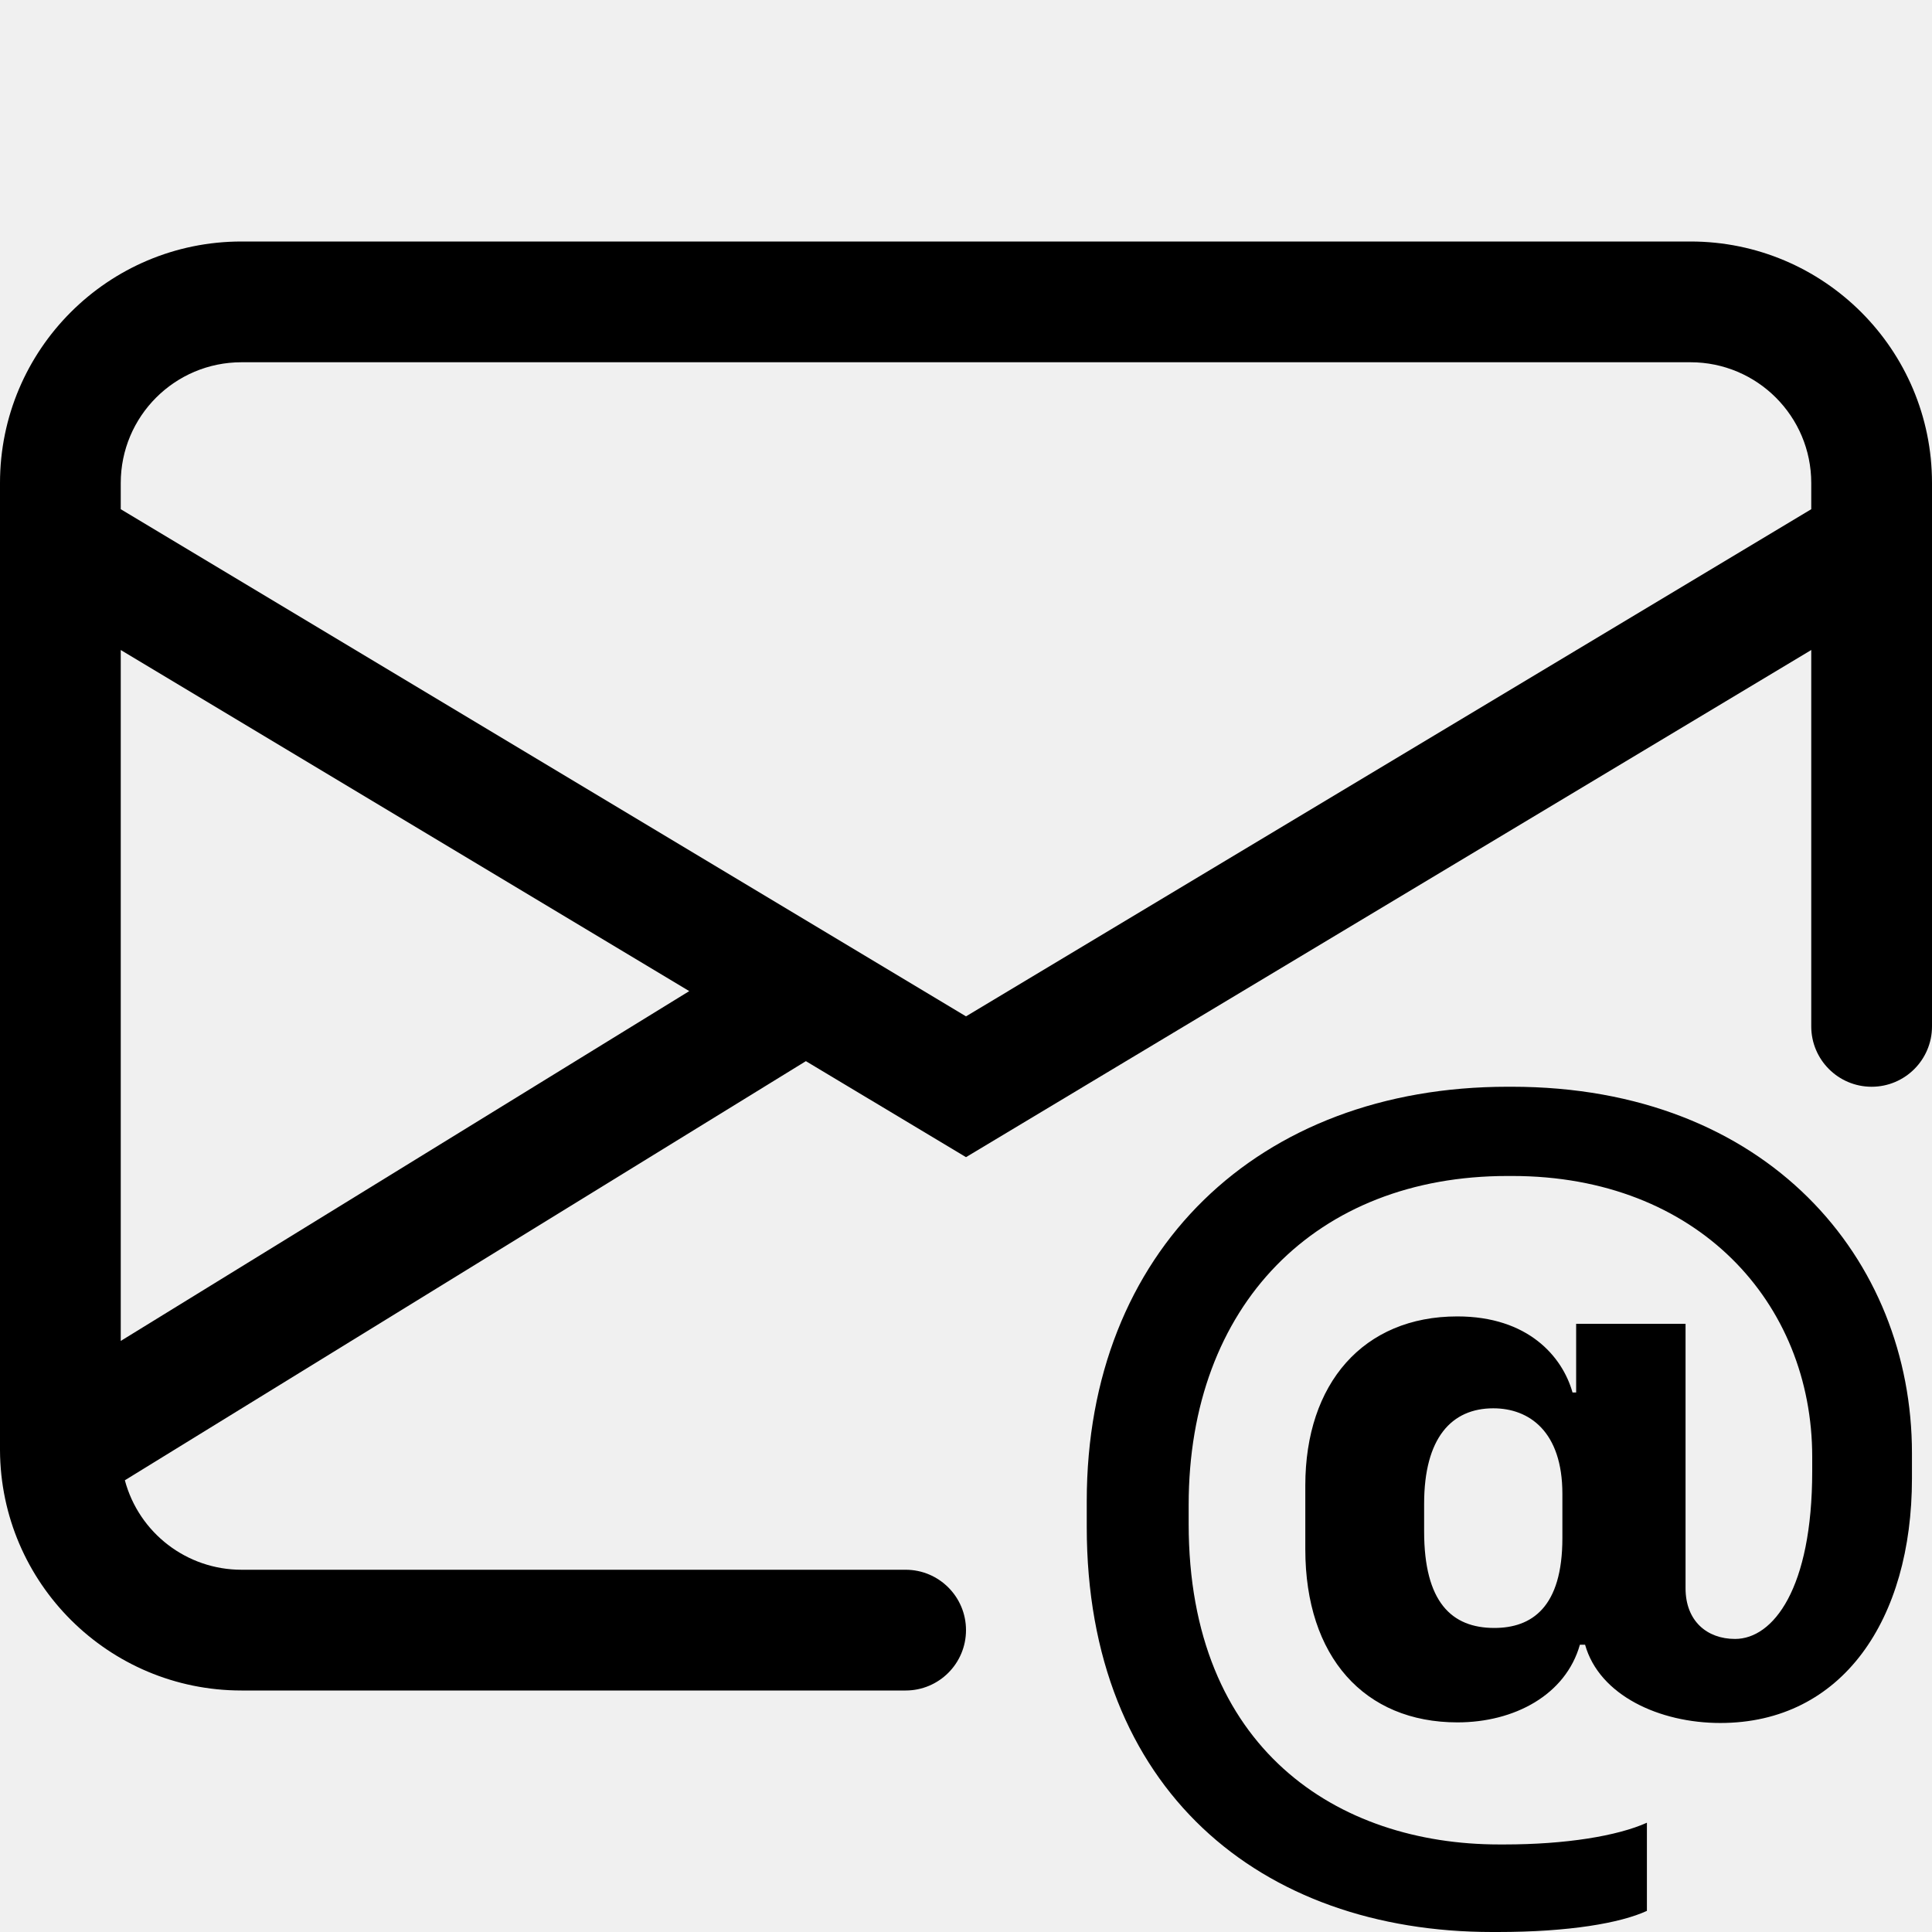
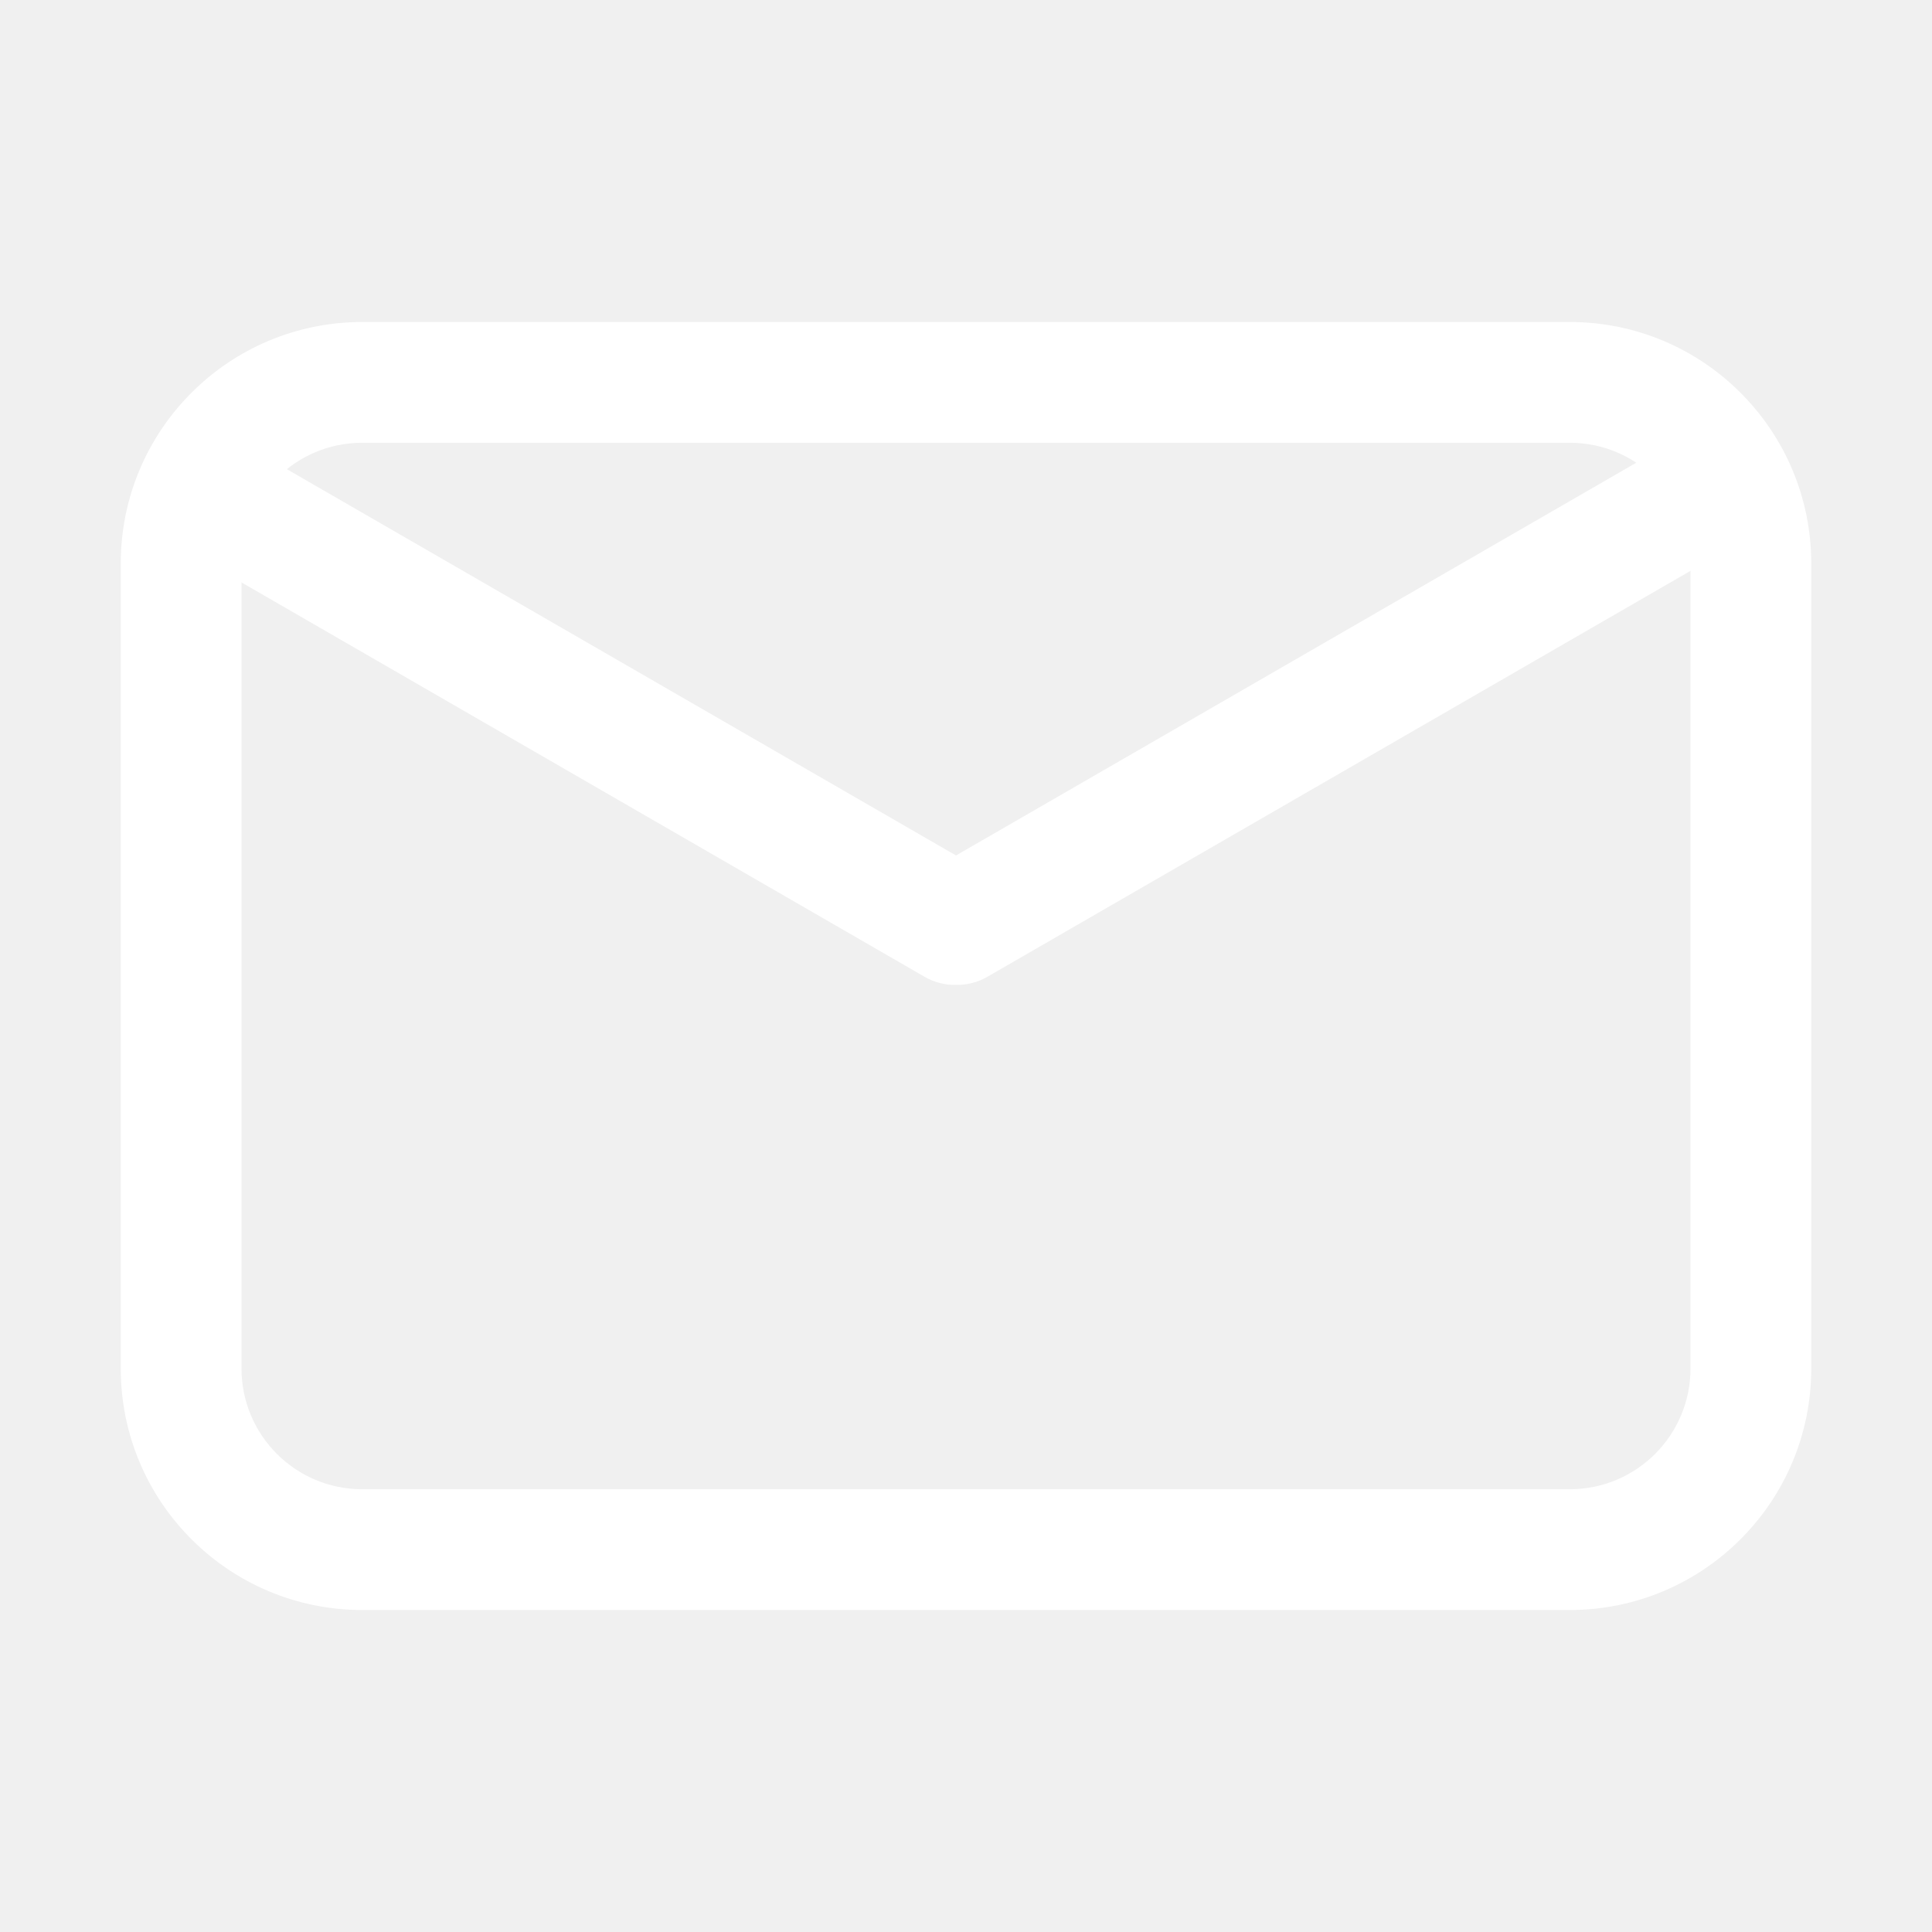
- <svg xmlns="http://www.w3.org/2000/svg" width="16" height="16" fill="currentColor" class="bi bi-envelope-at" viewBox="0 0 16 16">
-   <path d="M2 2a2 2 0 0 0-2 2v8.01A2 2 0 0 0 2 14h5.5a.5.5 0 0 0 0-1H2a1 1 0 0 1-.966-.741l5.64-3.471L8 9.583l7-4.2V8.5a.5.5 0 0 0 1 0V4a2 2 0 0 0-2-2H2Zm3.708 6.208L1 11.105V5.383l4.708 2.825ZM1 4.217V4a1 1 0 0 1 1-1h12a1 1 0 0 1 1 1v.217l-7 4.2-7-4.2Z" />
-   <path d="M14.247 14.269c1.01 0 1.587-.857 1.587-2.025v-.21C15.834 10.43 14.64 9 12.52 9h-.035C10.42 9 9 10.36 9 12.432v.214C9 14.82 10.438 16 12.358 16h.044c.594 0 1.018-.074 1.237-.175v-.73c-.245.11-.673.18-1.18.18h-.044c-1.334 0-2.571-.788-2.571-2.655v-.157c0-1.657 1.058-2.724 2.64-2.724h.04c1.535 0 2.484 1.05 2.484 2.326v.118c0 .975-.324 1.39-.639 1.39-.232 0-.41-.148-.41-.42v-2.19h-.906v.569h-.03c-.084-.298-.368-.63-.954-.63-.778 0-1.259.555-1.259 1.4v.528c0 .892.49 1.434 1.26 1.434.471 0 .896-.227 1.014-.643h.043c.118.42.617.648 1.12.648Zm-2.453-1.588v-.227c0-.546.227-.791.573-.791.297 0 .572.192.572.708v.367c0 .573-.253.744-.564.744-.354 0-.581-.215-.581-.8Z" />
+ <svg xmlns="http://www.w3.org/2000/svg" t="1784213678940" class="icon" viewBox="0 0 1024 1024" version="1.1" p-id="5101" width="200" height="200">
+   <path d="M832 170.667a128 128 0 0 1 128 128v426.667a128 128 0 0 1-128 128H192a128 128 0 0 1-128-128V298.667a128 128 0 0 1 128-128h640z m0 64H192a64 64 0 0 0-64 64v426.667a64 64 0 0 0 64 64h640a64 64 0 0 0 64-64V298.667a64 64 0 0 0-64-64z" fill="#ffffff" p-id="5102" />
+   <path d="M911.36 293.696l-387.989 224c-5.099 2.944-10.667 4.331-16.149 4.309a32.085 32.085 0 0 1-17.216-4.309l-387.989-224a32 32 0 1 1 32-55.424l372.693 215.147L879.317 238.293a32 32 0 1 1 32 55.424z" fill="#ffffff" p-id="5103" />
</svg>
